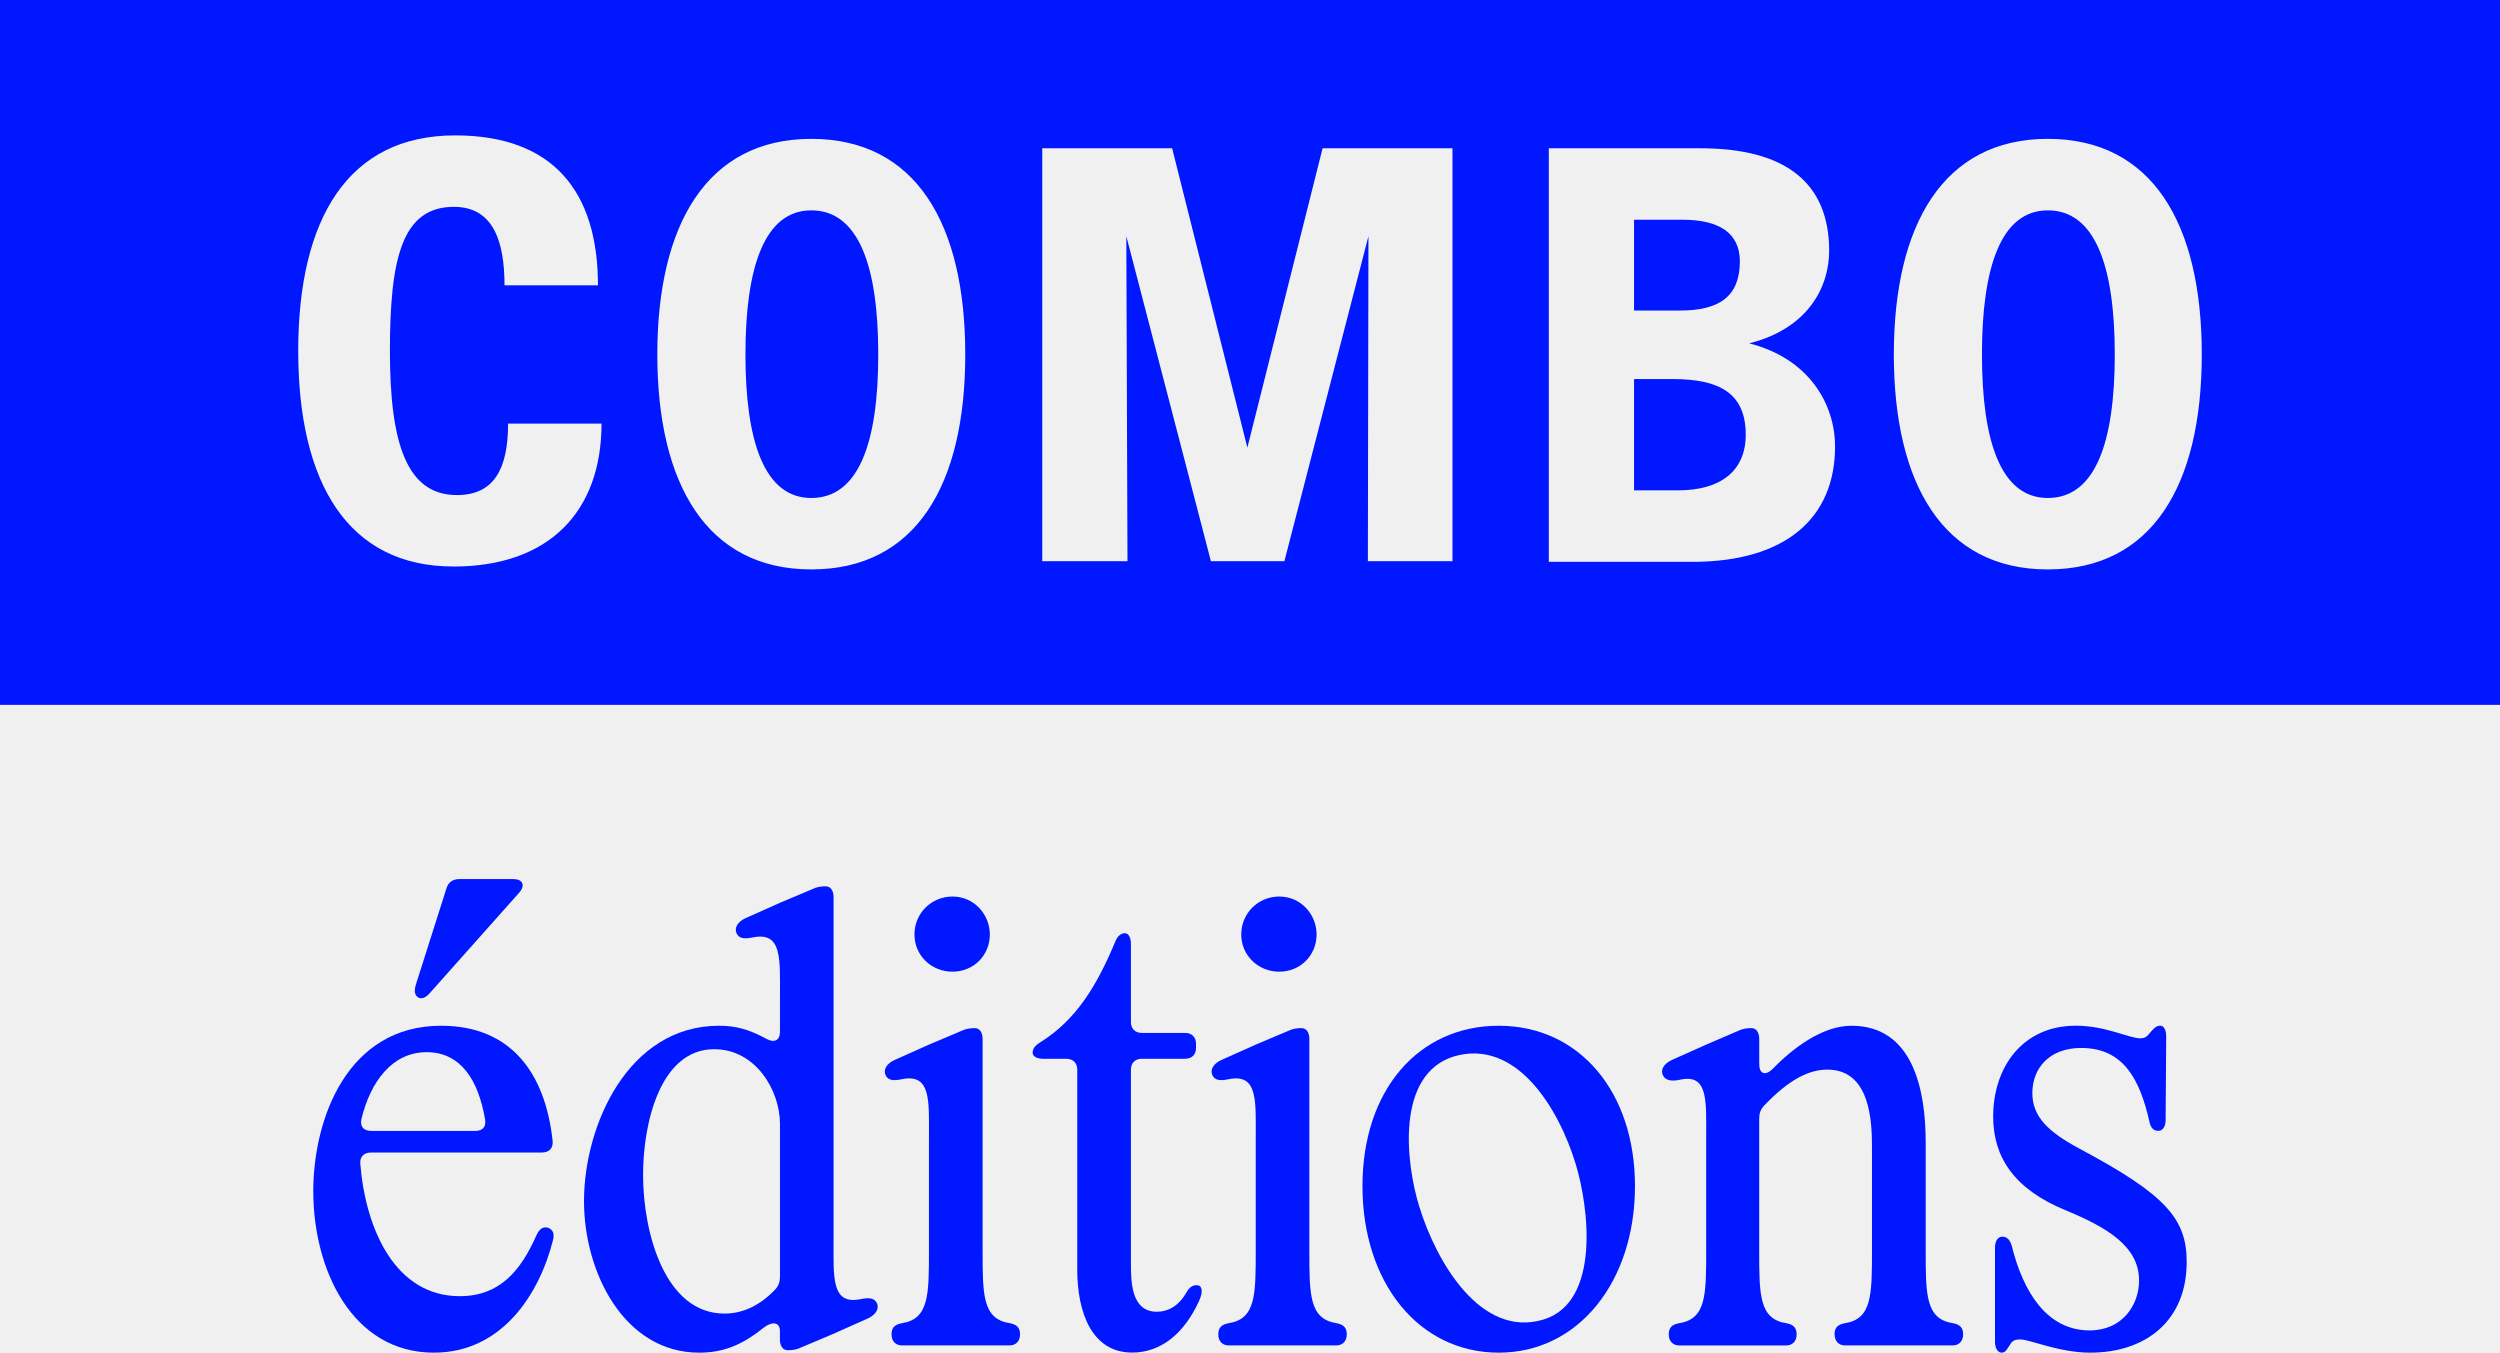
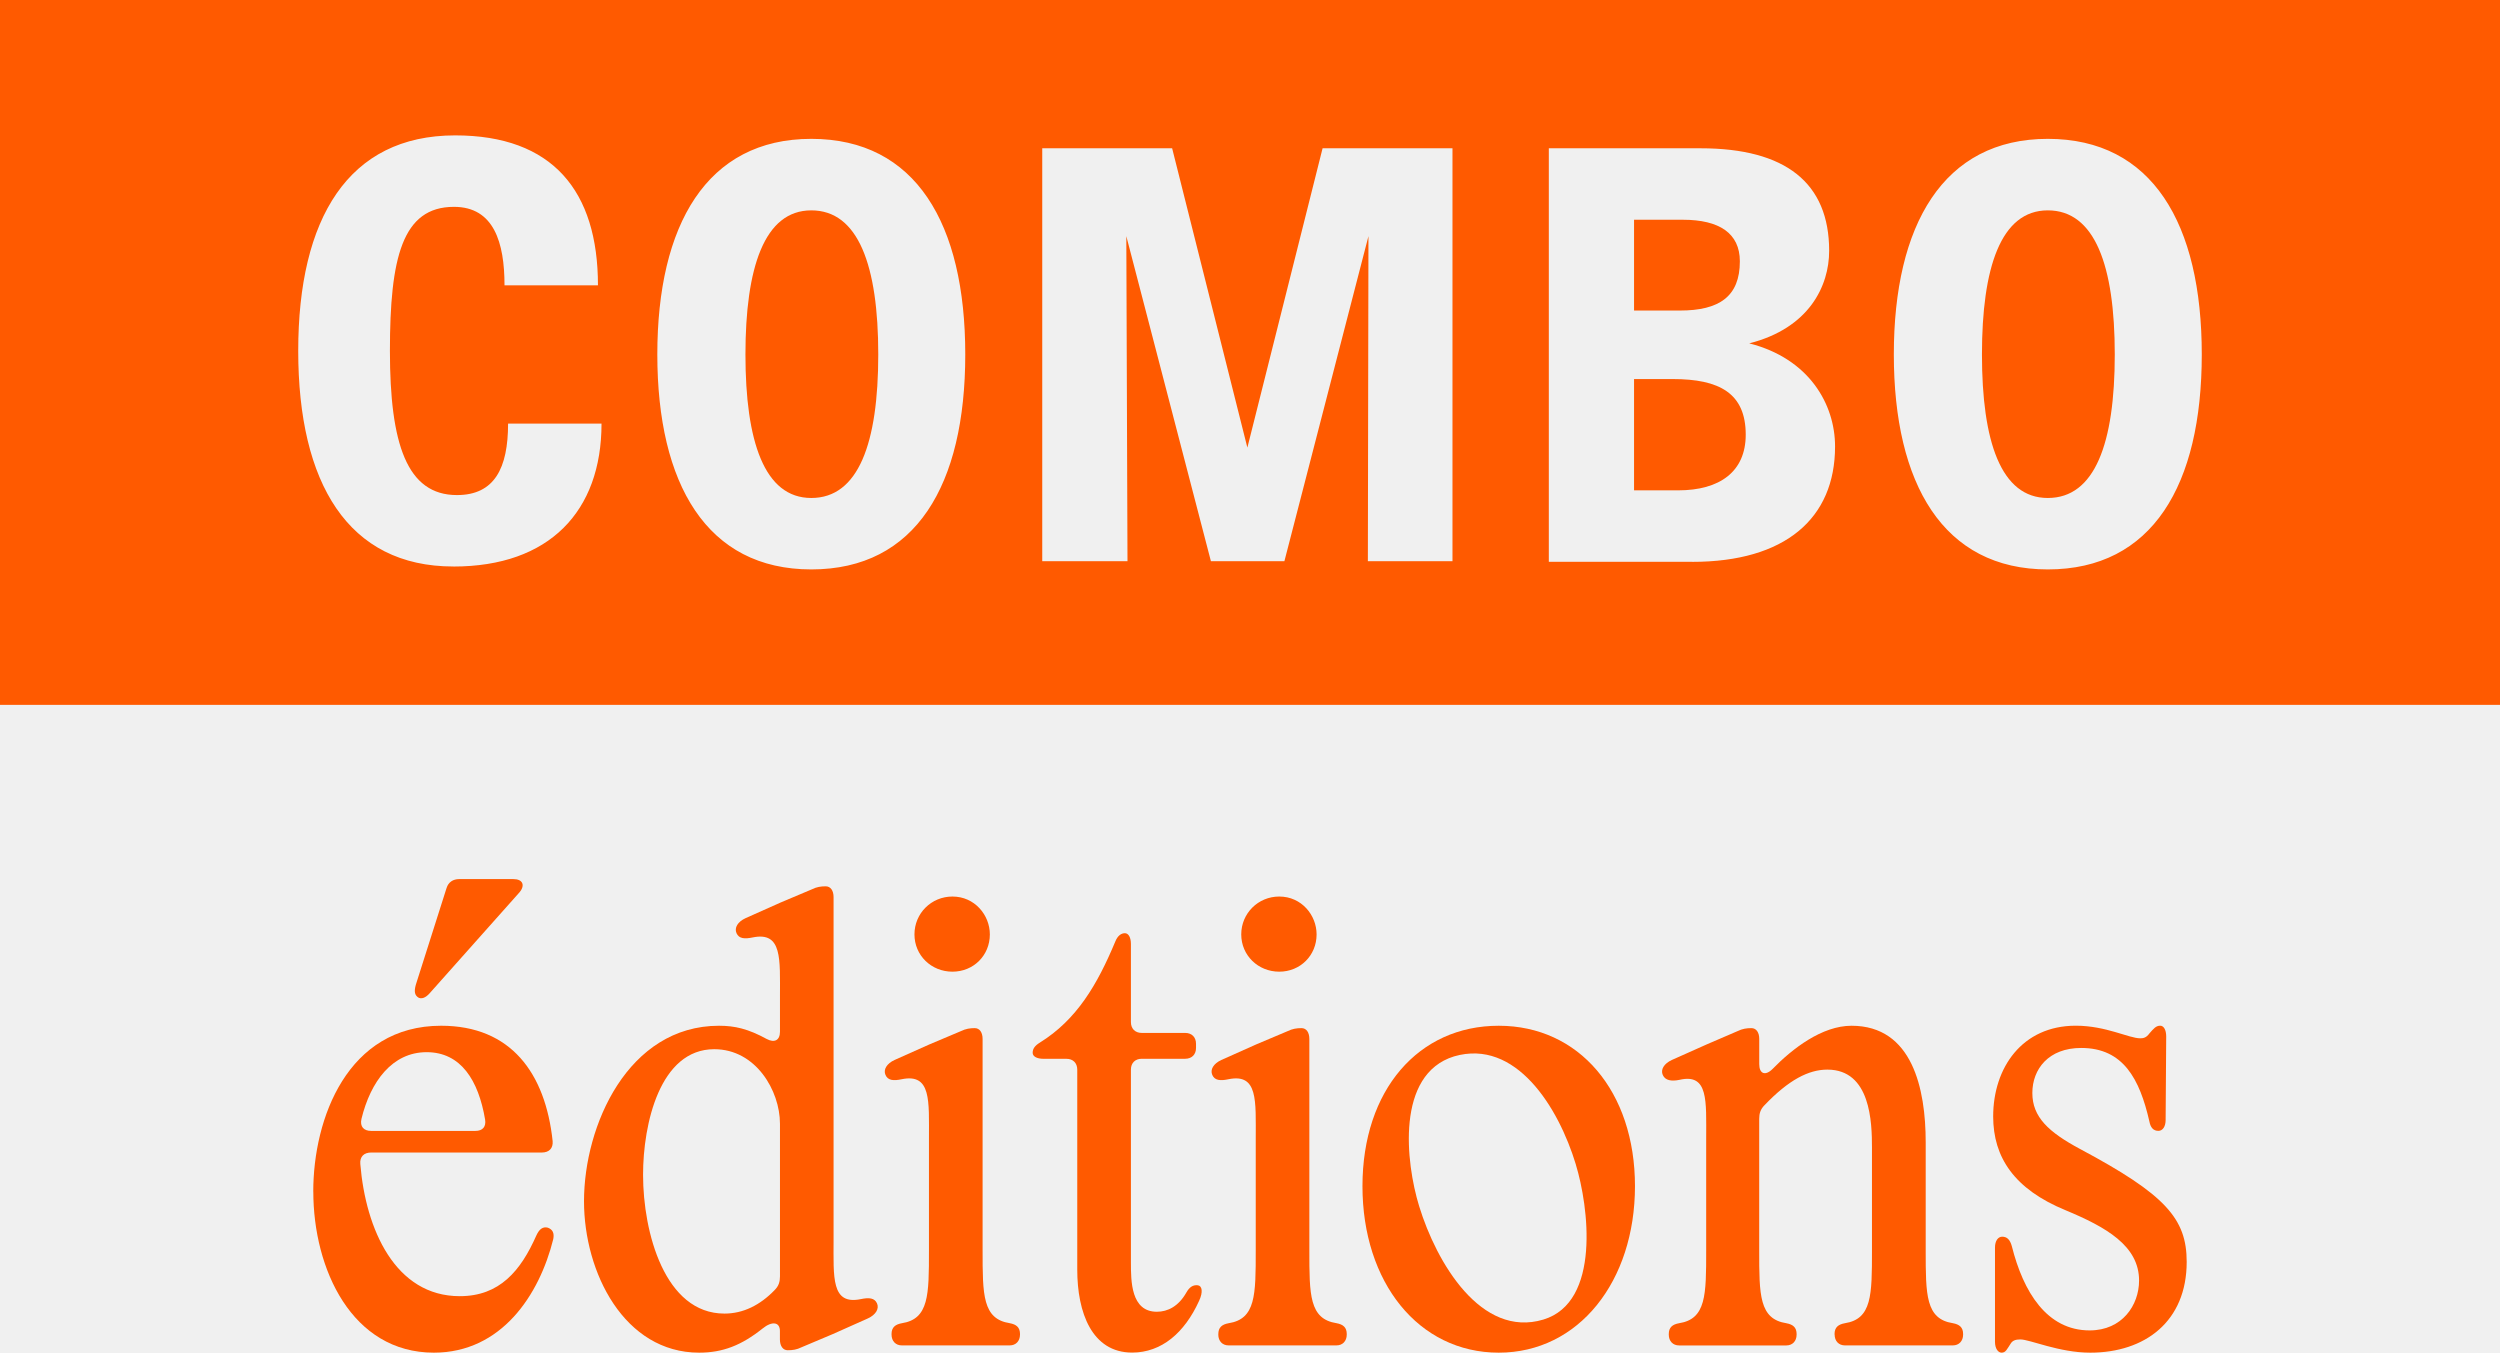
<svg xmlns="http://www.w3.org/2000/svg" width="207" height="112" viewBox="0 0 207 112" fill="none">
  <g clip-path="url(#clip0_244_479)">
-     <path d="M67.175 17.418C63.28 17.418 61.723 22.17 61.723 29.35C61.723 36.529 63.28 41.233 67.175 41.233C71.069 41.233 72.72 36.722 72.72 29.35C72.72 21.977 71.066 17.418 67.175 17.418Z" fill="#0017FF" />
-     <path d="M138.511 31.386H135.299V40.601H138.948C142.402 40.601 144.546 39.049 144.546 35.993C144.546 32.551 142.357 31.386 138.511 31.386Z" fill="#0017FF" />
-     <path d="M144.06 21.638C144.06 19.312 142.357 18.195 139.34 18.195H135.299V25.713H139.097C142.357 25.713 144.06 24.549 144.06 21.638Z" fill="#0017FF" />
-     <path d="M169.558 17.418C165.663 17.418 164.106 22.17 164.106 29.35C164.106 36.529 165.663 41.233 169.558 41.233C173.453 41.233 175.103 36.722 175.103 29.35C175.103 21.977 173.449 17.418 169.558 17.418Z" fill="#0017FF" />
-     <path d="M169.558 47.148C160.894 47.148 156.809 40.065 156.809 29.346C156.809 18.628 160.898 11.497 169.558 11.497C178.218 11.497 182.307 18.531 182.307 29.346C182.307 40.162 178.218 47.148 169.558 47.148ZM140.117 46.519H128.242V12.278H140.796C147.854 12.278 151.454 15.14 151.454 20.767C151.454 23.678 149.8 27.169 144.837 28.43C149.8 29.692 151.943 33.474 151.943 36.968C151.943 42.934 147.806 46.522 140.117 46.522M120.265 46.47H113.259L113.308 19.554L106.347 46.47H100.264L93.259 19.554L93.356 46.47H86.298V12.278H97.053L103.282 37.061L109.51 12.278H120.265V46.47ZM67.175 47.148C58.511 47.148 54.426 40.065 54.426 29.346C54.426 18.628 58.515 11.497 67.175 11.497C75.835 11.497 79.924 18.531 79.924 29.346C79.924 40.162 75.835 47.148 67.175 47.148ZM37.539 46.906C28.827 46.906 24.693 40.017 24.693 29.056C24.693 18.095 28.831 11.21 37.685 11.21C45.762 11.21 49.511 15.817 49.511 23.626H41.774C41.774 20.086 40.896 17.127 37.588 17.127C33.305 17.127 32.285 21.348 32.285 29.059C32.285 36.771 33.697 40.992 37.834 40.992C40.948 40.992 42.069 38.762 42.069 35.074H49.806C49.806 42.35 45.474 46.909 37.543 46.909M0 58.361H207V0H0V58.361Z" fill="#0017FF" />
-     <path d="M36.974 73.535C37.123 73.037 37.522 72.789 38.021 72.789H42.516C43.265 72.789 43.515 73.286 43.015 73.884L35.576 82.242C35.226 82.64 34.879 82.74 34.629 82.591C34.331 82.391 34.279 82.094 34.428 81.544L36.974 73.532V73.535ZM30.731 93.639H39.367C39.967 93.639 40.265 93.29 40.165 92.692C39.617 89.456 38.167 87.12 35.323 87.12C32.479 87.12 30.679 89.556 29.93 92.643C29.781 93.29 30.131 93.639 30.728 93.639M25.938 98.665C25.938 92.595 28.782 84.931 36.523 84.931C42.315 84.931 45.159 88.862 45.759 94.486C45.807 95.084 45.461 95.429 44.861 95.429H30.731C30.131 95.429 29.781 95.778 29.833 96.376C30.28 101.8 32.729 107.323 38.07 107.323C41.365 107.323 43.112 105.232 44.41 102.297C44.659 101.751 44.958 101.551 45.36 101.651C45.759 101.8 45.908 102.1 45.811 102.595C44.663 107.223 41.517 112 35.926 112C29.136 112 25.942 105.083 25.942 98.665" fill="#0017FF" />
-     <path d="M59.989 108.765C61.535 108.765 62.933 108.067 64.133 106.826C64.483 106.477 64.581 106.127 64.581 105.682V93.044C64.581 90.307 62.583 86.874 59.139 86.874C54.644 86.874 53.246 93.044 53.246 97.272C53.246 102.049 55.043 108.765 59.985 108.765M48.356 99.46C48.356 93.189 52.002 84.932 59.538 84.932C60.835 84.932 61.934 85.181 63.481 86.027C64.13 86.376 64.581 86.128 64.581 85.429V82.543C64.581 79.408 64.782 77.12 62.333 77.618C61.633 77.766 61.185 77.718 60.984 77.269C60.783 76.819 61.085 76.321 61.733 76.024L64.629 74.731L67.223 73.636C67.622 73.435 67.972 73.387 68.371 73.387C68.77 73.387 69.02 73.736 69.02 74.282V102.643C69.02 105.778 68.819 108.067 71.267 107.569C71.964 107.42 72.415 107.469 72.616 107.918C72.814 108.364 72.516 108.862 71.867 109.162L68.971 110.455L66.374 111.551C65.975 111.751 65.624 111.8 65.225 111.8C64.827 111.8 64.577 111.451 64.577 110.904V110.206C64.577 109.46 63.928 109.359 63.131 110.009C61.383 111.402 59.836 112 57.89 112C51.7 112 48.356 105.381 48.356 99.46Z" fill="#0017FF" />
-     <path d="M78.862 74.233C80.711 74.233 81.959 75.775 81.959 77.368C81.959 79.111 80.61 80.455 78.862 80.455C77.114 80.455 75.717 79.111 75.717 77.368C75.717 75.626 77.114 74.233 78.862 74.233ZM73.82 110.507V110.458C73.82 109.912 74.118 109.663 74.669 109.563C76.917 109.214 76.917 107.223 76.917 103.542V94.285C76.917 91.15 77.118 88.862 74.669 89.359C73.969 89.508 73.521 89.46 73.32 89.01C73.119 88.561 73.421 88.067 74.069 87.766L76.965 86.473L79.563 85.377C79.962 85.18 80.312 85.129 80.711 85.129C81.11 85.129 81.359 85.478 81.359 86.024V103.538C81.359 107.22 81.359 109.21 83.607 109.56C84.155 109.66 84.456 109.909 84.456 110.455V110.503C84.456 111.049 84.106 111.399 83.607 111.399H74.669C74.17 111.399 73.82 111.049 73.82 110.503" fill="#0017FF" />
-     <path d="M89.197 105.132V88.565C89.197 88.019 88.847 87.669 88.299 87.669H86.402C85.854 87.669 85.504 87.472 85.504 87.172C85.504 86.823 85.701 86.574 86.104 86.325C89.149 84.434 90.848 81.548 92.343 77.967C92.541 77.469 92.842 77.269 93.141 77.269C93.439 77.269 93.64 77.618 93.64 78.164V84.631C93.64 85.177 93.99 85.526 94.538 85.526H98.131C98.679 85.526 99.03 85.875 99.03 86.422V86.771C99.03 87.317 98.679 87.666 98.131 87.666H94.538C93.99 87.666 93.64 88.015 93.64 88.561V104.534C93.64 106.076 93.64 108.613 95.787 108.613C96.685 108.613 97.583 108.167 98.232 107.019C98.482 106.573 98.783 106.373 99.182 106.421C99.532 106.47 99.633 106.967 99.283 107.714C98.083 110.351 96.186 111.993 93.741 111.993C90.397 111.993 89.197 108.661 89.197 105.129" fill="#0017FF" />
-     <path d="M105.921 74.233C107.769 74.233 109.014 75.775 109.014 77.368C109.014 79.111 107.665 80.455 105.921 80.455C104.176 80.455 102.775 79.111 102.775 77.368C102.775 75.626 104.173 74.233 105.921 74.233ZM100.878 110.507V110.458C100.878 109.912 101.176 109.663 101.728 109.563C103.975 109.214 103.975 107.223 103.975 103.542V94.285C103.975 91.15 104.176 88.862 101.728 89.359C101.027 89.508 100.58 89.46 100.379 89.01C100.178 88.561 100.479 88.067 101.128 87.766L104.024 86.473L106.618 85.377C107.017 85.18 107.367 85.129 107.766 85.129C108.165 85.129 108.414 85.478 108.414 86.024V103.538C108.414 107.22 108.414 109.21 110.662 109.56C111.21 109.66 111.511 109.909 111.511 110.455V110.503C111.511 111.049 111.161 111.399 110.662 111.399H101.724C101.225 111.399 100.875 111.049 100.875 110.503" fill="#0017FF" />
-     <path d="M130.482 96.425C129.036 91.648 125.492 85.975 120.397 87.469C115.555 88.962 116.402 96.276 117.501 99.857C118.947 104.582 122.644 110.804 127.784 109.262C132.577 107.821 131.53 99.857 130.479 96.425M124.094 84.932C130.732 84.932 135.376 90.355 135.376 98.215C135.376 106.076 130.732 112 124.094 112C117.456 112 112.812 106.179 112.812 98.215C112.812 90.251 117.456 84.932 124.094 84.932Z" fill="#0017FF" />
-     <path d="M151.901 110.507V110.458C151.901 109.912 152.2 109.663 152.751 109.563C154.999 109.214 154.999 107.223 154.999 103.542V95.032C154.999 92.944 154.898 88.564 151.305 88.564C149.758 88.564 148.111 89.411 146.113 91.499C145.763 91.848 145.662 92.197 145.662 92.643V103.542C145.662 107.223 145.662 109.214 147.91 109.563C148.458 109.663 148.759 109.912 148.759 110.458V110.507C148.759 111.053 148.409 111.402 147.91 111.402H139.024C138.525 111.402 138.175 111.053 138.175 110.507V110.458C138.175 109.912 138.473 109.663 139.024 109.563C141.272 109.214 141.272 107.223 141.272 103.542V94.285C141.272 91.15 141.469 88.862 139.076 89.408C138.376 89.556 137.88 89.456 137.679 89.01C137.477 88.561 137.779 88.067 138.428 87.766L141.324 86.473L143.869 85.377C144.268 85.18 144.618 85.129 145.017 85.129C145.416 85.129 145.666 85.478 145.666 86.024V88.115C145.666 88.91 146.165 89.111 146.765 88.513C148.413 86.822 150.861 84.932 153.306 84.932C158.349 84.932 159.448 90.154 159.448 94.582V103.538C159.448 107.22 159.448 109.211 161.696 109.56C162.244 109.66 162.545 109.909 162.545 110.455V110.503C162.545 111.05 162.195 111.399 161.696 111.399H152.758C152.259 111.399 151.908 111.05 151.908 110.503" fill="#0017FF" />
-     <path d="M165.185 111.105V103.293C165.185 102.747 165.434 102.398 165.785 102.398C166.183 102.398 166.433 102.647 166.582 103.193C167.532 106.974 169.478 110.158 173.023 110.158C175.717 110.158 177.115 108.07 177.115 106.027C177.115 103.141 174.368 101.599 171.025 100.206C166.783 98.464 165.035 95.827 165.035 92.443C165.035 88.412 167.432 84.928 171.875 84.928C174.372 84.928 176.269 85.972 177.216 85.972C177.465 85.972 177.715 85.924 177.965 85.575C178.315 85.177 178.513 84.928 178.863 84.928C179.161 84.928 179.362 85.277 179.362 85.823L179.314 92.74C179.314 93.286 179.064 93.635 178.714 93.635C178.315 93.635 178.065 93.386 177.965 92.84C177.167 89.356 175.818 86.771 172.322 86.771C169.627 86.771 168.278 88.513 168.278 90.504C168.278 92.495 169.627 93.739 172.221 95.132C179.31 98.913 181.058 100.905 181.058 104.486C181.058 109.411 177.614 112 173.071 112C170.477 112 168.08 110.904 167.279 110.904C166.88 110.904 166.631 111.005 166.482 111.254C166.183 111.699 166.083 112 165.733 112C165.434 112 165.185 111.651 165.185 111.105Z" fill="#0017FF" />
+     <path d="M67.175 17.418C63.28 17.418 61.723 22.17 61.723 29.35C61.723 36.529 63.28 41.233 67.175 41.233C71.069 41.233 72.72 36.722 72.72 29.35C72.72 21.977 71.066 17.418 67.175 17.418Z" fill="#FF5A00" />
+     <path d="M138.511 31.386H135.299V40.601H138.948C142.402 40.601 144.546 39.049 144.546 35.993C144.546 32.551 142.357 31.386 138.511 31.386Z" fill="#FF5A00" />
+     <path d="M144.06 21.638C144.06 19.312 142.357 18.195 139.34 18.195H135.299V25.713H139.097C142.357 25.713 144.06 24.549 144.06 21.638Z" fill="#FF5A00" />
+     <path d="M169.558 17.418C165.663 17.418 164.106 22.17 164.106 29.35C164.106 36.529 165.663 41.233 169.558 41.233C173.453 41.233 175.103 36.722 175.103 29.35C175.103 21.977 173.449 17.418 169.558 17.418Z" fill="#FF5A00" />
+     <path d="M169.558 47.148C160.894 47.148 156.809 40.065 156.809 29.346C156.809 18.628 160.898 11.497 169.558 11.497C178.218 11.497 182.307 18.531 182.307 29.346C182.307 40.162 178.218 47.148 169.558 47.148ZM140.117 46.519H128.242V12.278H140.796C147.854 12.278 151.454 15.14 151.454 20.767C151.454 23.678 149.8 27.169 144.837 28.43C149.8 29.692 151.943 33.474 151.943 36.968C151.943 42.934 147.806 46.522 140.117 46.522M120.265 46.47H113.259L113.308 19.554L106.347 46.47H100.264L93.259 19.554L93.356 46.47H86.298V12.278H97.053L103.282 37.061L109.51 12.278H120.265V46.47ZM67.175 47.148C58.511 47.148 54.426 40.065 54.426 29.346C54.426 18.628 58.515 11.497 67.175 11.497C75.835 11.497 79.924 18.531 79.924 29.346C79.924 40.162 75.835 47.148 67.175 47.148ZM37.539 46.906C28.827 46.906 24.693 40.017 24.693 29.056C24.693 18.095 28.831 11.21 37.685 11.21C45.762 11.21 49.511 15.817 49.511 23.626H41.774C41.774 20.086 40.896 17.127 37.588 17.127C33.305 17.127 32.285 21.348 32.285 29.059C32.285 36.771 33.697 40.992 37.834 40.992C40.948 40.992 42.069 38.762 42.069 35.074H49.806C49.806 42.35 45.474 46.909 37.543 46.909M0 58.361H207V0H0V58.361Z" fill="#FF5A00" />
+     <path d="M36.974 73.535C37.123 73.037 37.522 72.789 38.021 72.789H42.516C43.265 72.789 43.515 73.286 43.015 73.884L35.576 82.242C35.226 82.64 34.879 82.74 34.629 82.591C34.331 82.391 34.279 82.094 34.428 81.544L36.974 73.532V73.535ZM30.731 93.639H39.367C39.967 93.639 40.265 93.29 40.165 92.692C39.617 89.456 38.167 87.12 35.323 87.12C32.479 87.12 30.679 89.556 29.93 92.643C29.781 93.29 30.131 93.639 30.728 93.639M25.938 98.665C25.938 92.595 28.782 84.931 36.523 84.931C42.315 84.931 45.159 88.862 45.759 94.486C45.807 95.084 45.461 95.429 44.861 95.429H30.731C30.131 95.429 29.781 95.778 29.833 96.376C30.28 101.8 32.729 107.323 38.07 107.323C41.365 107.323 43.112 105.232 44.41 102.297C44.659 101.751 44.958 101.551 45.36 101.651C45.759 101.8 45.908 102.1 45.811 102.595C44.663 107.223 41.517 112 35.926 112C29.136 112 25.942 105.083 25.942 98.665" fill="#FF5A00" />
+     <path d="M59.989 108.765C61.535 108.765 62.933 108.067 64.133 106.826C64.483 106.477 64.581 106.127 64.581 105.682V93.044C64.581 90.307 62.583 86.874 59.139 86.874C54.644 86.874 53.246 93.044 53.246 97.272C53.246 102.049 55.043 108.765 59.985 108.765M48.356 99.46C48.356 93.189 52.002 84.932 59.538 84.932C60.835 84.932 61.934 85.181 63.481 86.027C64.13 86.376 64.581 86.128 64.581 85.429V82.543C64.581 79.408 64.782 77.12 62.333 77.618C61.633 77.766 61.185 77.718 60.984 77.269C60.783 76.819 61.085 76.321 61.733 76.024L64.629 74.731L67.223 73.636C67.622 73.435 67.972 73.387 68.371 73.387C68.77 73.387 69.02 73.736 69.02 74.282V102.643C69.02 105.778 68.819 108.067 71.267 107.569C71.964 107.42 72.415 107.469 72.616 107.918C72.814 108.364 72.516 108.862 71.867 109.162L68.971 110.455L66.374 111.551C65.975 111.751 65.624 111.8 65.225 111.8C64.827 111.8 64.577 111.451 64.577 110.904V110.206C64.577 109.46 63.928 109.359 63.131 110.009C61.383 111.402 59.836 112 57.89 112C51.7 112 48.356 105.381 48.356 99.46Z" fill="#FF5A00" />
+     <path d="M78.862 74.233C80.711 74.233 81.959 75.775 81.959 77.368C81.959 79.111 80.61 80.455 78.862 80.455C77.114 80.455 75.717 79.111 75.717 77.368C75.717 75.626 77.114 74.233 78.862 74.233ZM73.82 110.507V110.458C73.82 109.912 74.118 109.663 74.669 109.563C76.917 109.214 76.917 107.223 76.917 103.542V94.285C76.917 91.15 77.118 88.862 74.669 89.359C73.969 89.508 73.521 89.46 73.32 89.01C73.119 88.561 73.421 88.067 74.069 87.766L76.965 86.473L79.563 85.377C79.962 85.18 80.312 85.129 80.711 85.129C81.11 85.129 81.359 85.478 81.359 86.024V103.538C81.359 107.22 81.359 109.21 83.607 109.56C84.155 109.66 84.456 109.909 84.456 110.455V110.503C84.456 111.049 84.106 111.399 83.607 111.399H74.669C74.17 111.399 73.82 111.049 73.82 110.503" fill="#FF5A00" />
+     <path d="M89.197 105.132V88.565C89.197 88.019 88.847 87.669 88.299 87.669H86.402C85.854 87.669 85.504 87.472 85.504 87.172C85.504 86.823 85.701 86.574 86.104 86.325C89.149 84.434 90.848 81.548 92.343 77.967C92.541 77.469 92.842 77.269 93.141 77.269C93.439 77.269 93.64 77.618 93.64 78.164V84.631C93.64 85.177 93.99 85.526 94.538 85.526H98.131C98.679 85.526 99.03 85.875 99.03 86.422V86.771C99.03 87.317 98.679 87.666 98.131 87.666H94.538C93.99 87.666 93.64 88.015 93.64 88.561V104.534C93.64 106.076 93.64 108.613 95.787 108.613C96.685 108.613 97.583 108.167 98.232 107.019C98.482 106.573 98.783 106.373 99.182 106.421C99.532 106.47 99.633 106.967 99.283 107.714C98.083 110.351 96.186 111.993 93.741 111.993C90.397 111.993 89.197 108.661 89.197 105.129" fill="#FF5A00" />
+     <path d="M105.921 74.233C107.769 74.233 109.014 75.775 109.014 77.368C109.014 79.111 107.665 80.455 105.921 80.455C104.176 80.455 102.775 79.111 102.775 77.368C102.775 75.626 104.173 74.233 105.921 74.233ZM100.878 110.507V110.458C100.878 109.912 101.176 109.663 101.728 109.563C103.975 109.214 103.975 107.223 103.975 103.542V94.285C103.975 91.15 104.176 88.862 101.728 89.359C101.027 89.508 100.58 89.46 100.379 89.01C100.178 88.561 100.479 88.067 101.128 87.766L104.024 86.473L106.618 85.377C107.017 85.18 107.367 85.129 107.766 85.129C108.165 85.129 108.414 85.478 108.414 86.024V103.538C108.414 107.22 108.414 109.21 110.662 109.56C111.21 109.66 111.511 109.909 111.511 110.455V110.503C111.511 111.049 111.161 111.399 110.662 111.399H101.724C101.225 111.399 100.875 111.049 100.875 110.503" fill="#FF5A00" />
+     <path d="M130.482 96.425C129.036 91.648 125.492 85.975 120.397 87.469C115.555 88.962 116.402 96.276 117.501 99.857C118.947 104.582 122.644 110.804 127.784 109.262C132.577 107.821 131.53 99.857 130.479 96.425M124.094 84.932C130.732 84.932 135.376 90.355 135.376 98.215C135.376 106.076 130.732 112 124.094 112C117.456 112 112.812 106.179 112.812 98.215C112.812 90.251 117.456 84.932 124.094 84.932Z" fill="#FF5A00" />
+     <path d="M151.901 110.507V110.458C151.901 109.912 152.2 109.663 152.751 109.563C154.999 109.214 154.999 107.223 154.999 103.542V95.032C154.999 92.944 154.898 88.564 151.305 88.564C149.758 88.564 148.111 89.411 146.113 91.499C145.763 91.848 145.662 92.197 145.662 92.643V103.542C145.662 107.223 145.662 109.214 147.91 109.563C148.458 109.663 148.759 109.912 148.759 110.458V110.507C148.759 111.053 148.409 111.402 147.91 111.402H139.024C138.525 111.402 138.175 111.053 138.175 110.507V110.458C138.175 109.912 138.473 109.663 139.024 109.563C141.272 109.214 141.272 107.223 141.272 103.542V94.285C141.272 91.15 141.469 88.862 139.076 89.408C138.376 89.556 137.88 89.456 137.679 89.01C137.477 88.561 137.779 88.067 138.428 87.766L141.324 86.473L143.869 85.377C144.268 85.18 144.618 85.129 145.017 85.129C145.416 85.129 145.666 85.478 145.666 86.024V88.115C145.666 88.91 146.165 89.111 146.765 88.513C148.413 86.822 150.861 84.932 153.306 84.932C158.349 84.932 159.448 90.154 159.448 94.582V103.538C159.448 107.22 159.448 109.211 161.696 109.56C162.244 109.66 162.545 109.909 162.545 110.455V110.503C162.545 111.05 162.195 111.399 161.696 111.399H152.758C152.259 111.399 151.908 111.05 151.908 110.503" fill="#FF5A00" />
+     <path d="M165.185 111.105V103.293C165.185 102.747 165.434 102.398 165.785 102.398C166.183 102.398 166.433 102.647 166.582 103.193C167.532 106.974 169.478 110.158 173.023 110.158C175.717 110.158 177.115 108.07 177.115 106.027C177.115 103.141 174.368 101.599 171.025 100.206C166.783 98.464 165.035 95.827 165.035 92.443C165.035 88.412 167.432 84.928 171.875 84.928C174.372 84.928 176.269 85.972 177.216 85.972C177.465 85.972 177.715 85.924 177.965 85.575C178.315 85.177 178.513 84.928 178.863 84.928C179.161 84.928 179.362 85.277 179.362 85.823L179.314 92.74C179.314 93.286 179.064 93.635 178.714 93.635C178.315 93.635 178.065 93.386 177.965 92.84C177.167 89.356 175.818 86.771 172.322 86.771C169.627 86.771 168.278 88.513 168.278 90.504C168.278 92.495 169.627 93.739 172.221 95.132C179.31 98.913 181.058 100.905 181.058 104.486C181.058 109.411 177.614 112 173.071 112C170.477 112 168.08 110.904 167.279 110.904C166.88 110.904 166.631 111.005 166.482 111.254C166.183 111.699 166.083 112 165.733 112C165.434 112 165.185 111.651 165.185 111.105Z" fill="#FF5A00" />
  </g>
  <defs>
    <clipPath id="clip0_244_479">
      <rect width="207" height="112" fill="white" />
    </clipPath>
  </defs>
</svg>
